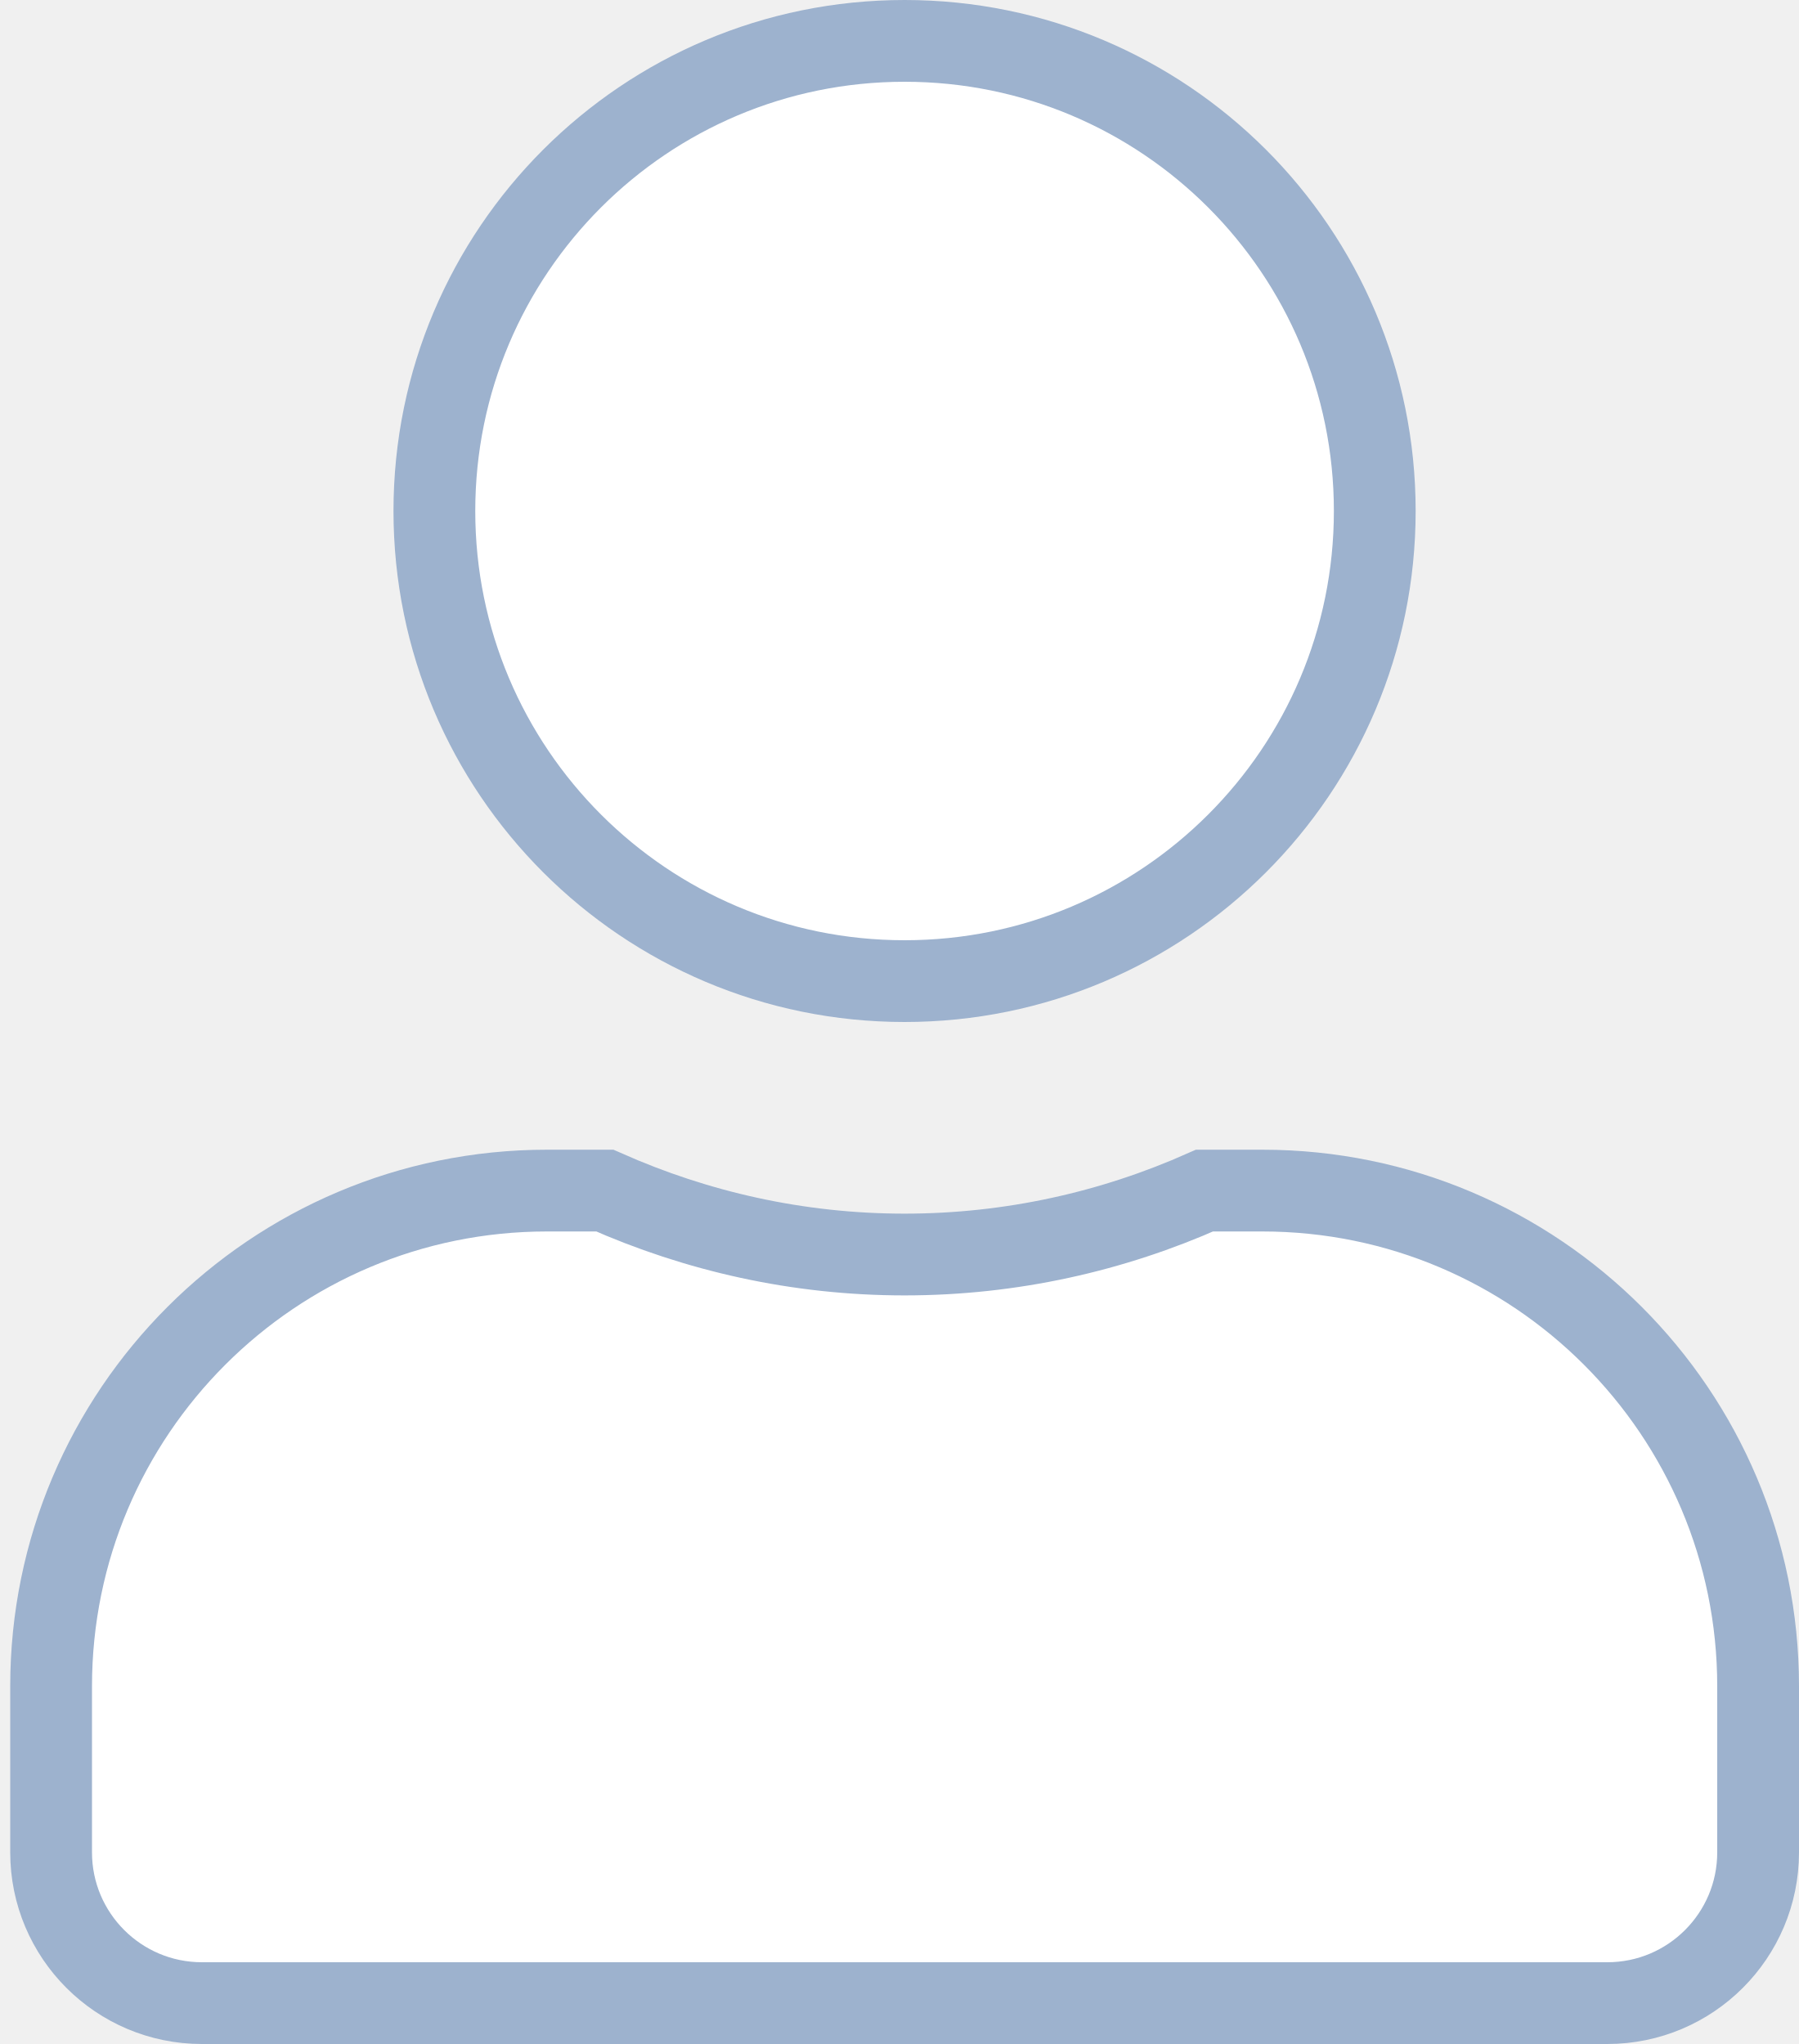
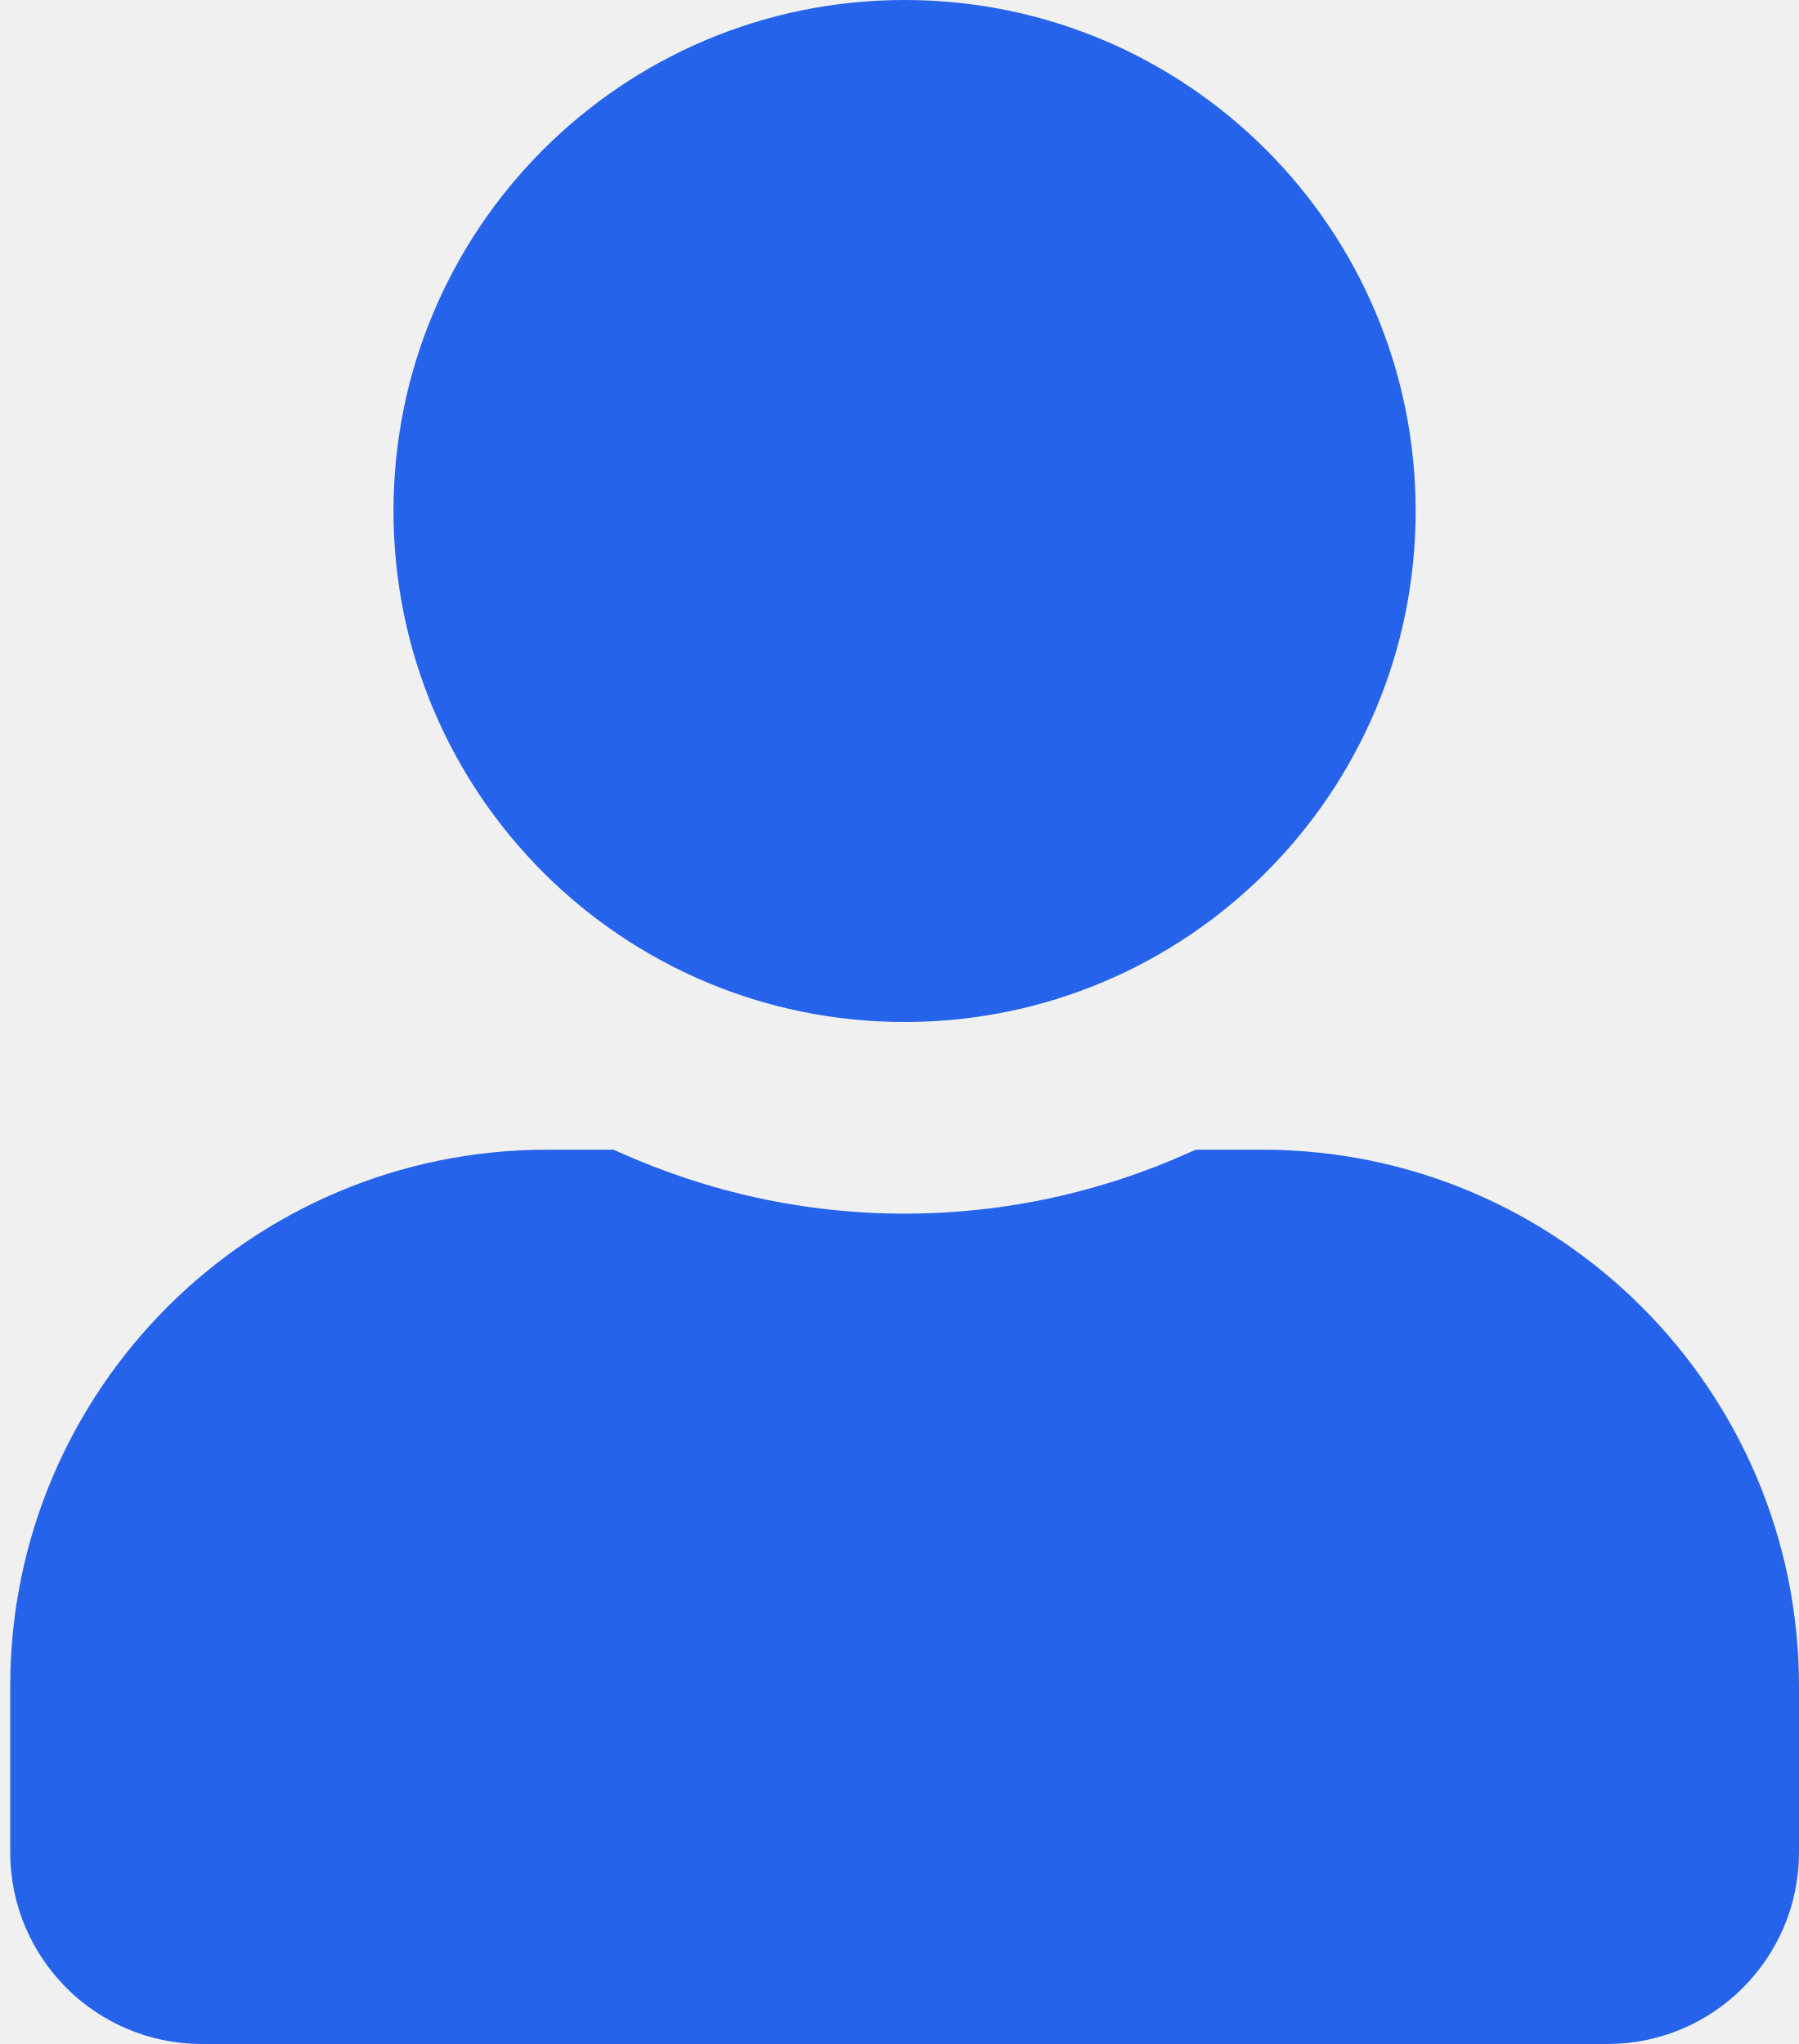
<svg xmlns="http://www.w3.org/2000/svg" width="22" height="25" viewBox="0 0 22 25" fill="none">
-   <path d="M16.812 6.25C16.812 9.426 14.239 12 11.062 12C7.886 12 5.312 9.426 5.312 6.25C5.312 3.074 7.886 0.5 11.062 0.5C14.239 0.5 16.812 3.074 16.812 6.25ZM11.062 15.344C12.368 15.344 13.609 15.061 14.73 14.562H15.438C18.784 14.562 21.5 17.278 21.5 20.625V22.656C21.5 23.674 20.674 24.5 19.656 24.5H2.469C1.451 24.5 0.625 23.674 0.625 22.656V20.625C0.625 17.278 3.341 14.562 6.688 14.562H7.396C8.52 15.061 9.757 15.344 11.062 15.344Z" fill="white" stroke="#9DB2CE" />
+   <path d="M16.812 6.25C16.812 9.426 14.239 12 11.062 12C7.886 12 5.312 9.426 5.312 6.25C5.312 3.074 7.886 0.5 11.062 0.5C14.239 0.5 16.812 3.074 16.812 6.25ZM11.062 15.344C12.368 15.344 13.609 15.061 14.73 14.562H15.438C18.784 14.562 21.5 17.278 21.5 20.625V22.656C21.5 23.674 20.674 24.5 19.656 24.5H2.469C1.451 24.5 0.625 23.674 0.625 22.656V20.625C0.625 17.278 3.341 14.562 6.688 14.562H7.396C8.52 15.061 9.757 15.344 11.062 15.344Z" fill="#2563EB" stroke="#2563EB" />
</svg>
